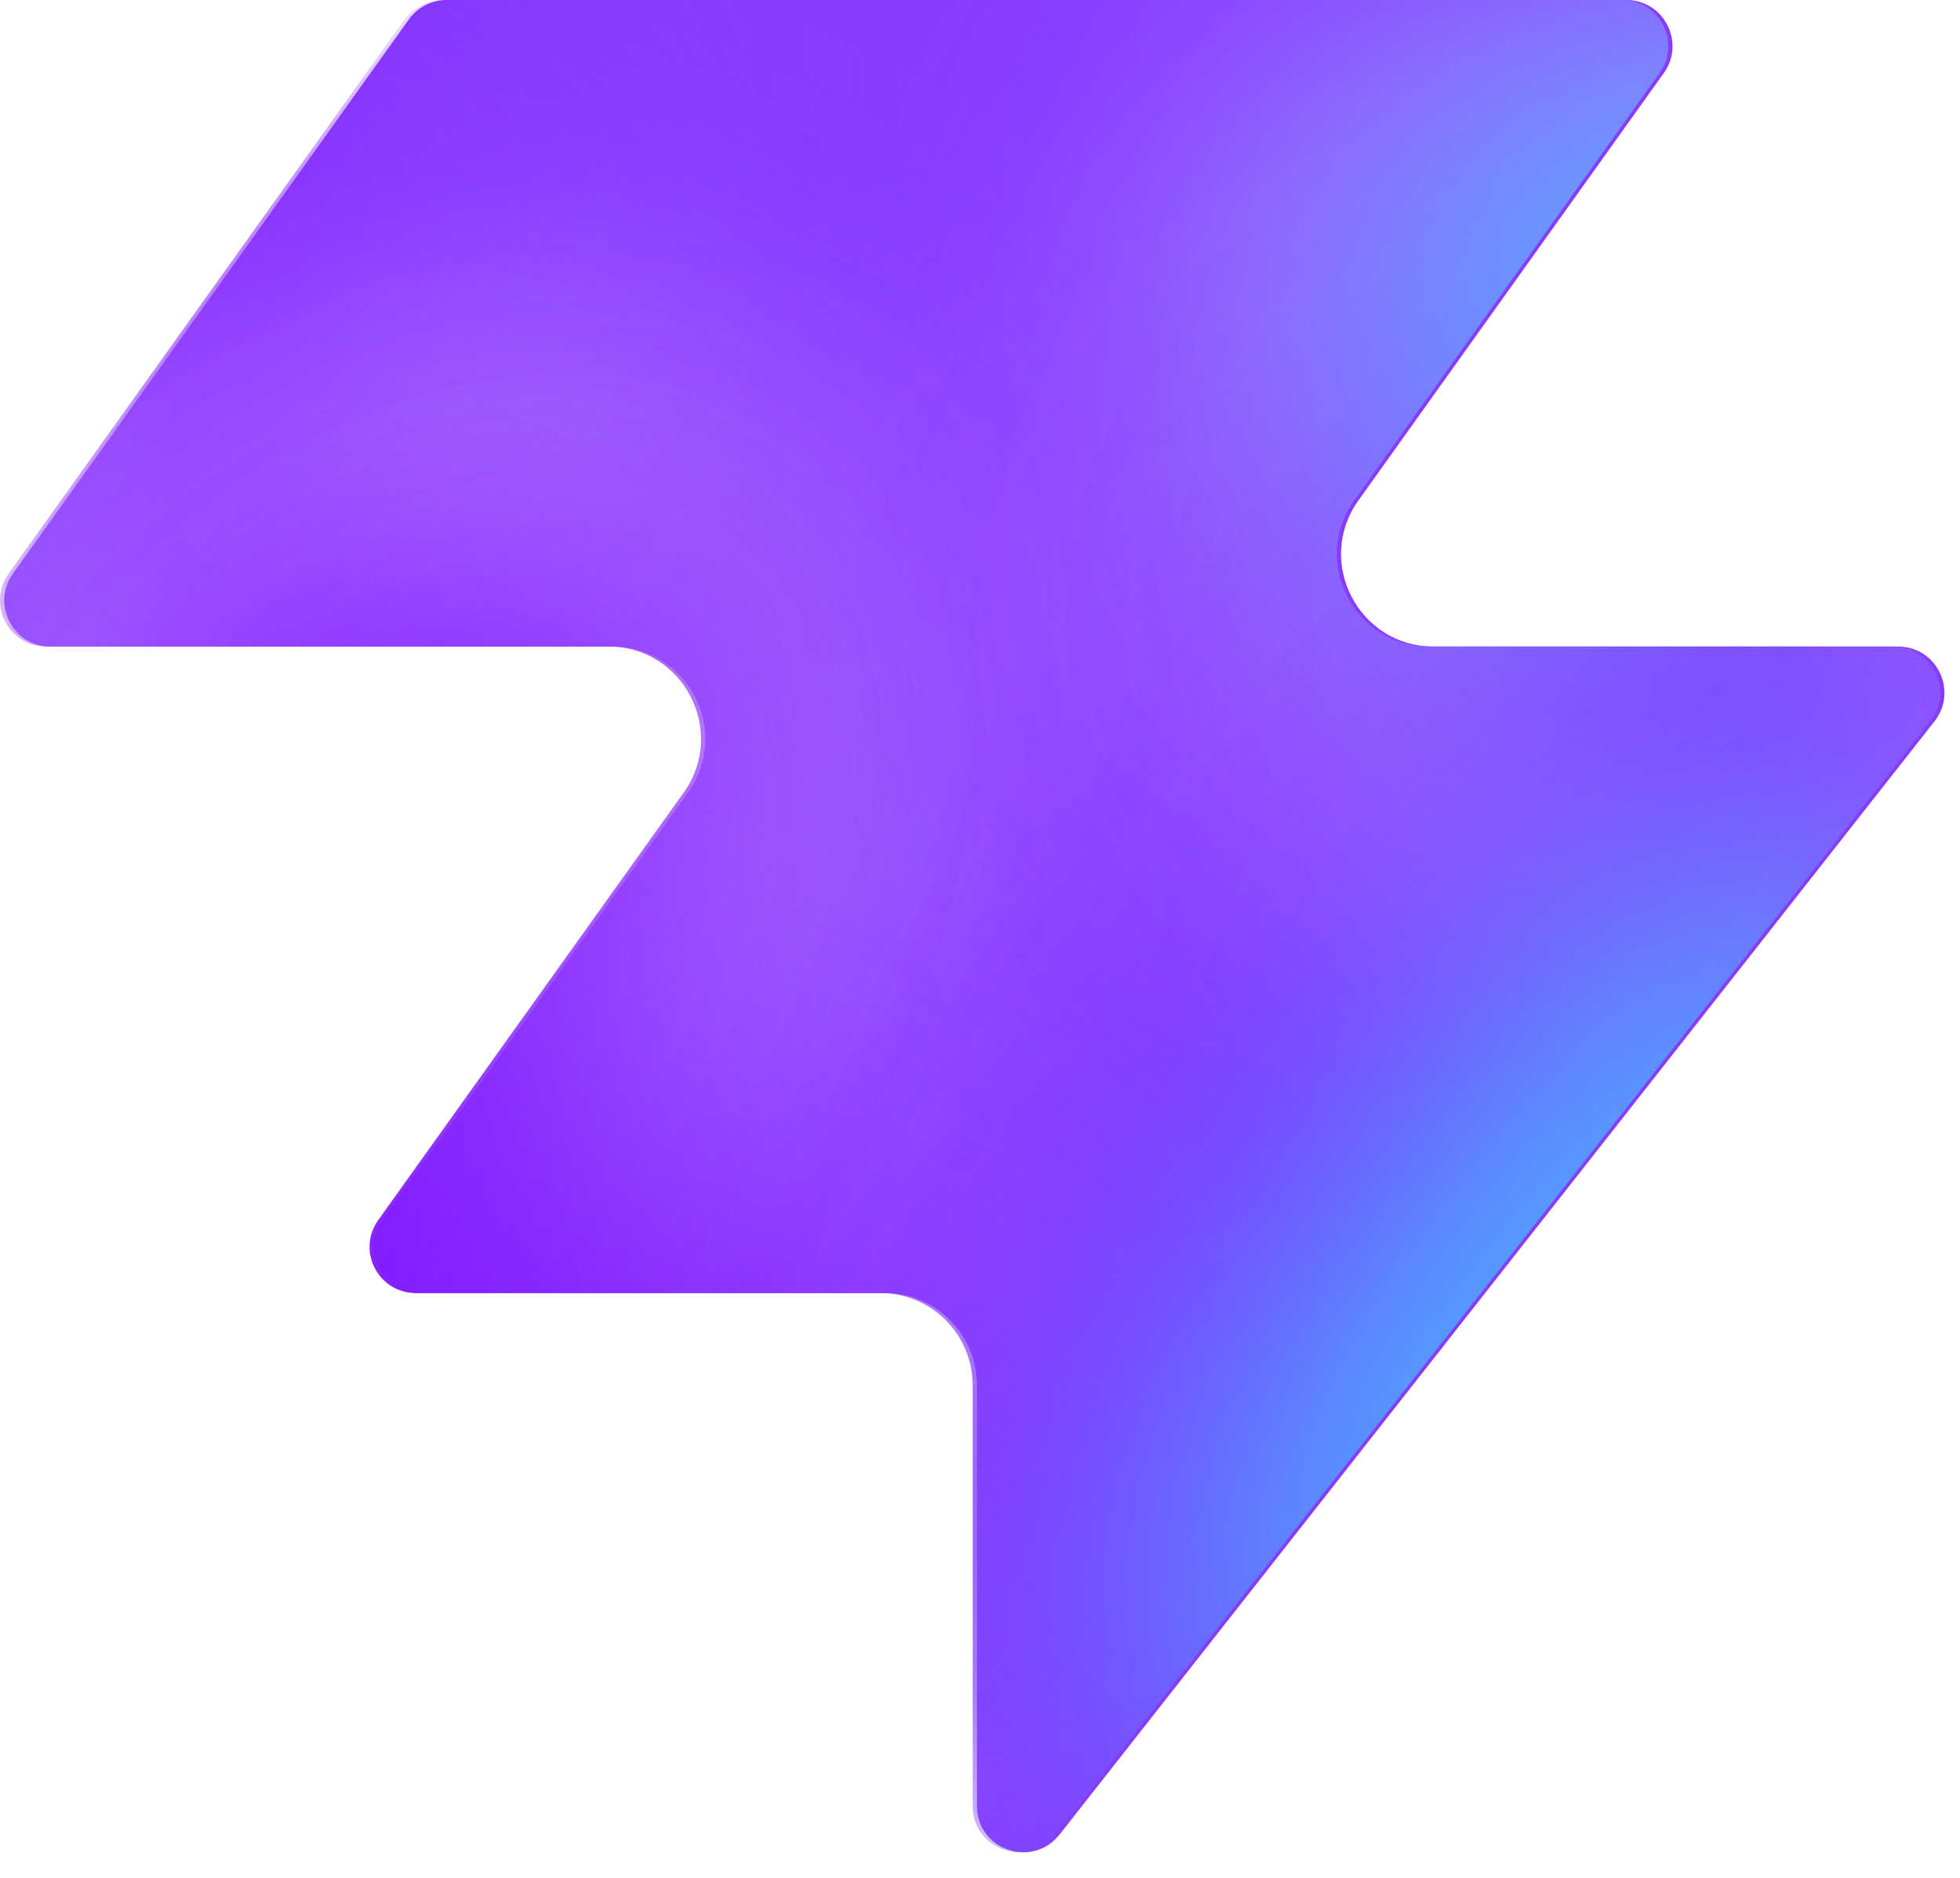
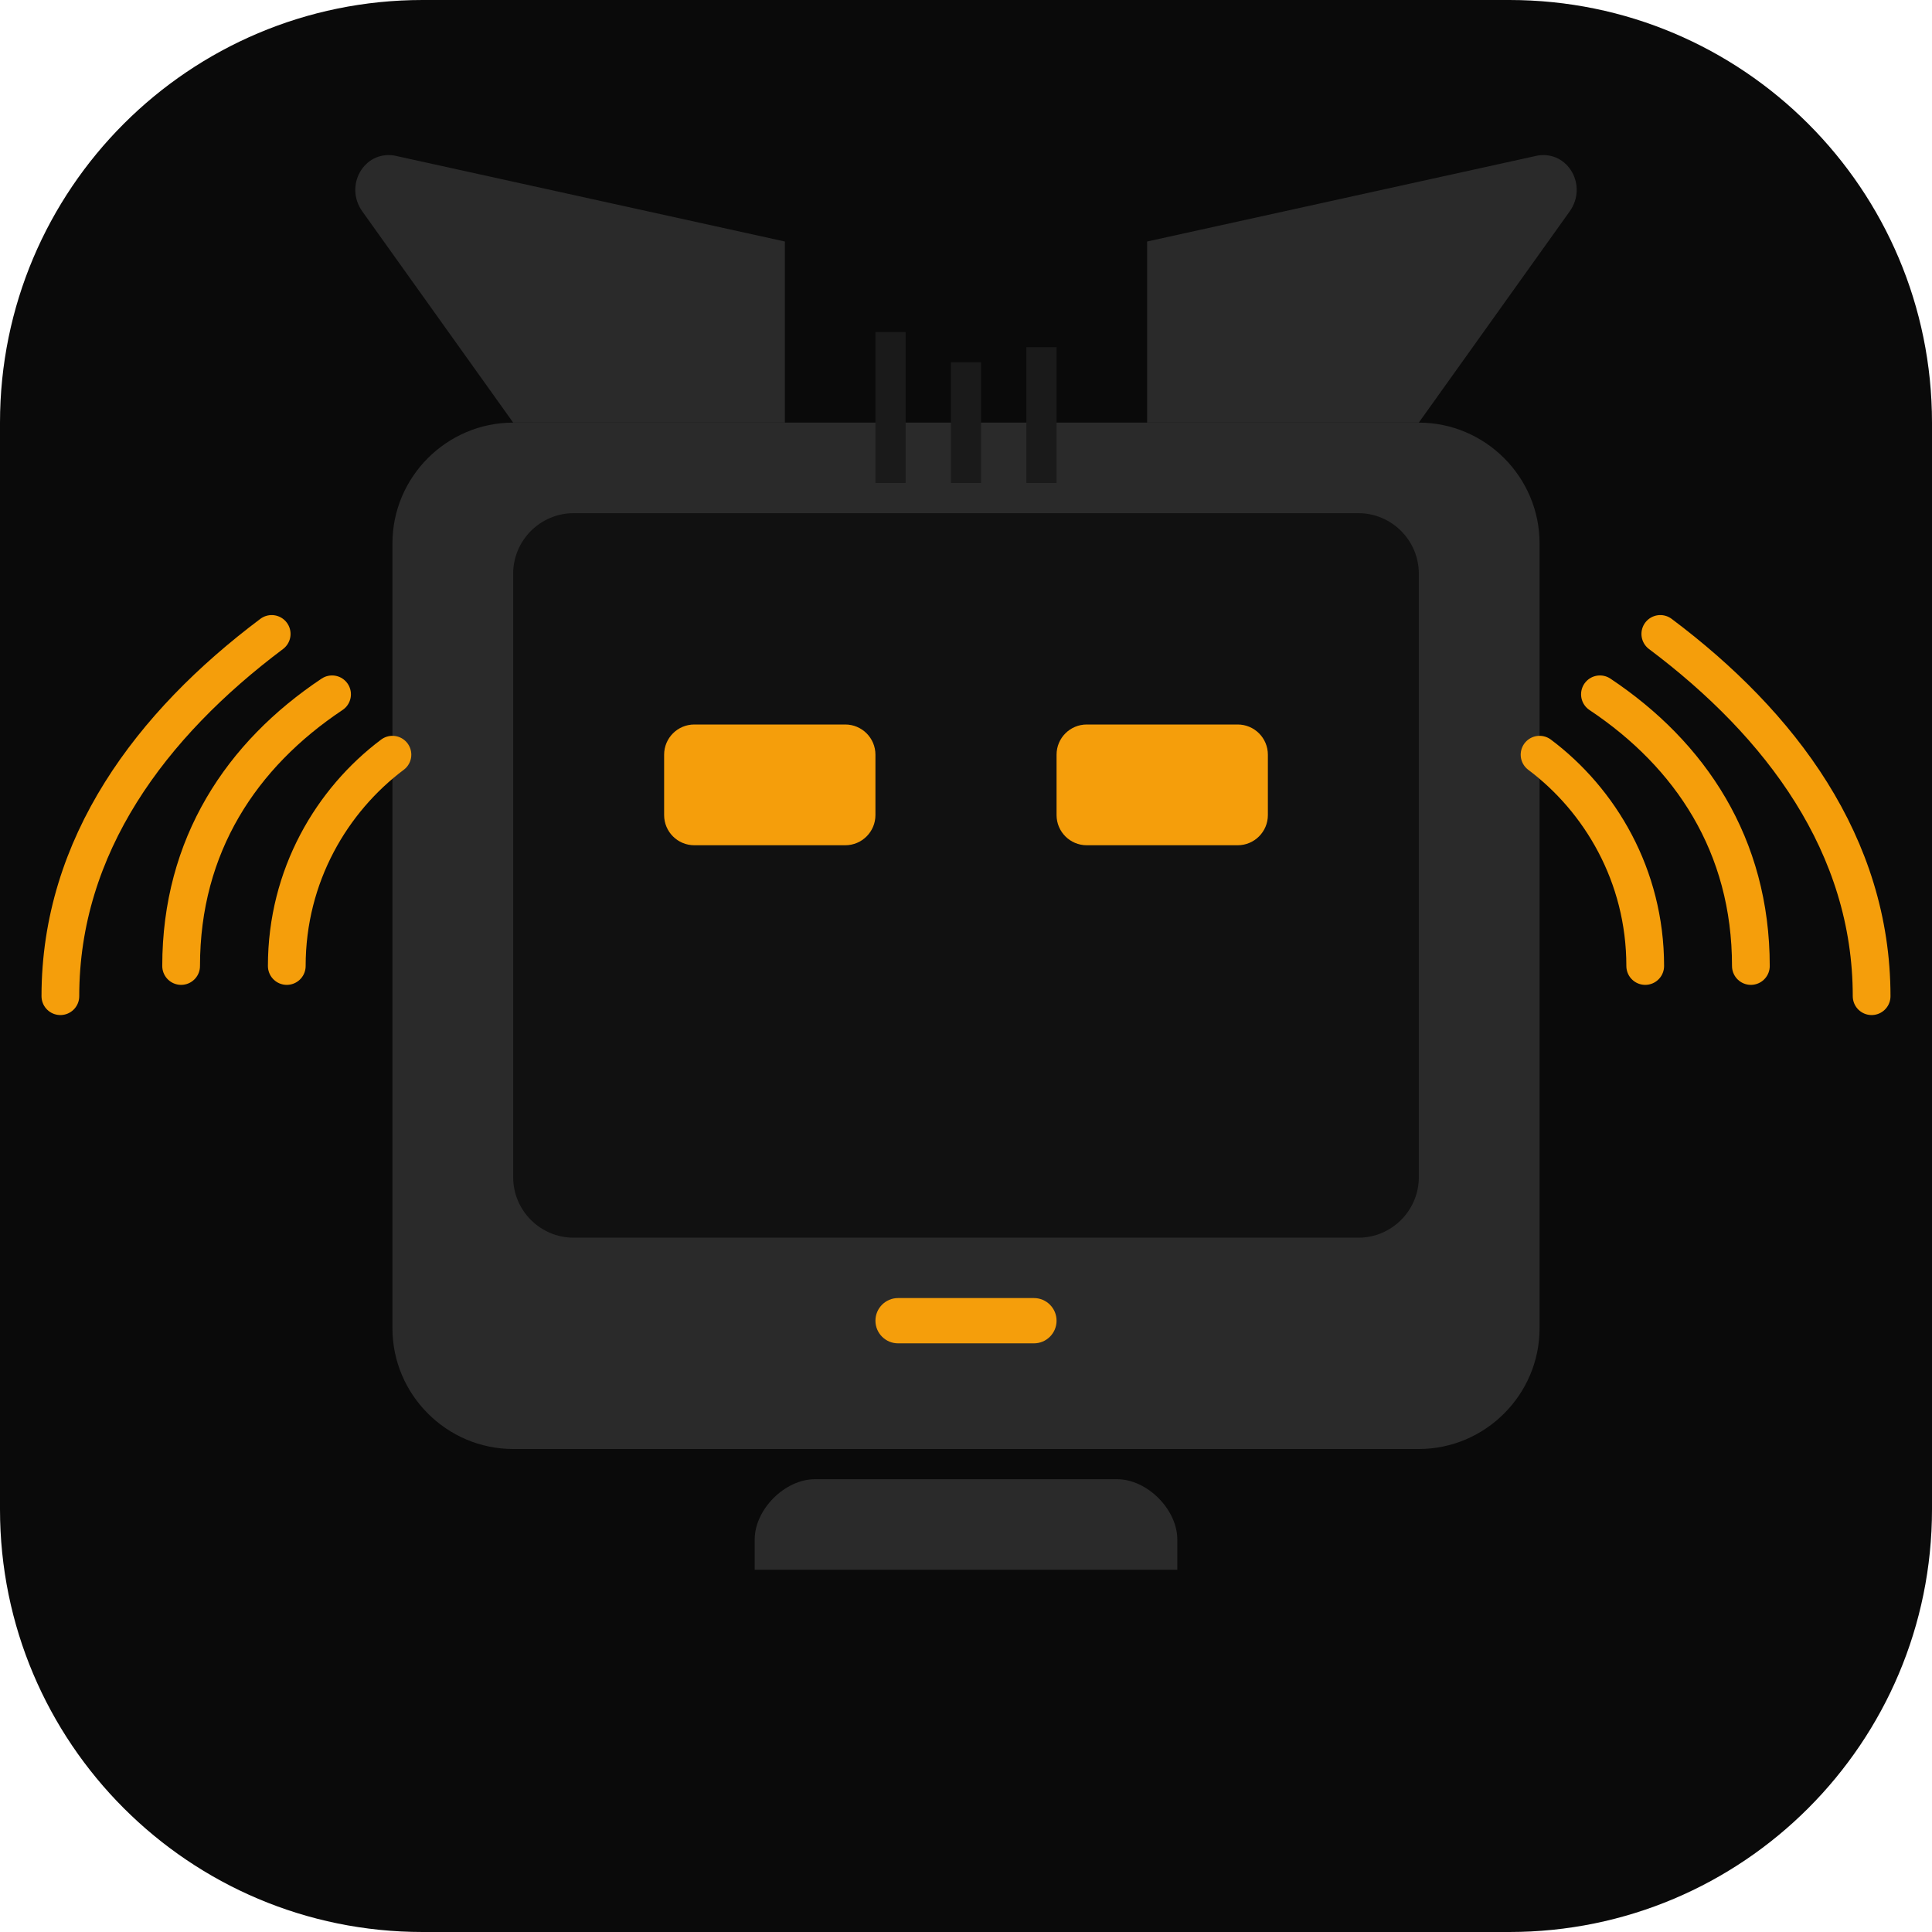
- <svg xmlns="http://www.w3.org/2000/svg" width="48" height="46" fill="none" viewBox="0 0 48 46">
-   <path fill="#863bff" d="M25.946 44.938c-.664.845-2.021.375-2.021-.698V33.937a2.26 2.26 0 0 0-2.262-2.262H10.287c-.92 0-1.456-1.04-.92-1.788l7.48-10.471c1.07-1.497 0-3.578-1.842-3.578H1.237c-.92 0-1.456-1.04-.92-1.788L10.013.474c.214-.297.556-.474.92-.474h28.894c.92 0 1.456 1.04.92 1.788l-7.48 10.471c-1.07 1.498 0 3.579 1.842 3.579h11.377c.943 0 1.473 1.088.89 1.83L25.947 44.94z" style="fill:#863bff;fill:color(display-p3 .525 .23 1);fill-opacity:1" />
-   <mask id="a" width="48" height="46" x="0" y="0" maskUnits="userSpaceOnUse" style="mask-type:alpha">
-     <path fill="#000" d="M25.842 44.938c-.664.844-2.021.375-2.021-.698V33.937a2.26 2.26 0 0 0-2.262-2.262H10.183c-.92 0-1.456-1.04-.92-1.788l7.48-10.471c1.07-1.498 0-3.579-1.842-3.579H1.133c-.92 0-1.456-1.04-.92-1.787L9.91.473c.214-.297.556-.474.92-.474h28.894c.92 0 1.456 1.04.92 1.788l-7.48 10.471c-1.07 1.498 0 3.578 1.842 3.578h11.377c.943 0 1.473 1.088.89 1.832L25.843 44.94z" style="fill:#000;fill-opacity:1" />
-   </mask>
-   <g mask="url(#a)">
-     <g filter="url(#b)">
-       <ellipse cx="5.508" cy="14.704" fill="#ede6ff" rx="5.508" ry="14.704" style="fill:#ede6ff;fill:color(display-p3 .927 .903 1);fill-opacity:1" transform="matrix(.00324 1 1 -.00324 -4.47 31.516)" />
-     </g>
-     <g filter="url(#c)">
-       <ellipse cx="10.399" cy="29.851" fill="#ede6ff" rx="10.399" ry="29.851" style="fill:#ede6ff;fill:color(display-p3 .927 .903 1);fill-opacity:1" transform="matrix(.00324 1 1 -.00324 -39.328 7.883)" />
-     </g>
-     <g filter="url(#d)">
-       <ellipse cx="5.508" cy="30.487" fill="#7e14ff" rx="5.508" ry="30.487" style="fill:#7e14ff;fill:color(display-p3 .492 .077 1);fill-opacity:1" transform="rotate(89.814 -25.913 -14.639)scale(1 -1)" />
-     </g>
-     <g filter="url(#e)">
-       <ellipse cx="5.508" cy="30.599" fill="#7e14ff" rx="5.508" ry="30.599" style="fill:#7e14ff;fill:color(display-p3 .492 .077 1);fill-opacity:1" transform="rotate(89.814 -32.644 -3.334)scale(1 -1)" />
-     </g>
-     <g filter="url(#f)">
-       <ellipse cx="5.508" cy="30.599" fill="#7e14ff" rx="5.508" ry="30.599" style="fill:#7e14ff;fill:color(display-p3 .492 .077 1);fill-opacity:1" transform="matrix(.00324 1 1 -.00324 -34.34 30.47)" />
-     </g>
-     <g filter="url(#g)">
-       <ellipse cx="14.072" cy="22.078" fill="#ede6ff" rx="14.072" ry="22.078" style="fill:#ede6ff;fill:color(display-p3 .927 .903 1);fill-opacity:1" transform="rotate(93.35 24.506 48.493)scale(-1 1)" />
-     </g>
-     <g filter="url(#h)">
-       <ellipse cx="3.47" cy="21.501" fill="#7e14ff" rx="3.47" ry="21.501" style="fill:#7e14ff;fill:color(display-p3 .492 .077 1);fill-opacity:1" transform="rotate(89.009 28.708 47.59)scale(-1 1)" />
-     </g>
-     <g filter="url(#i)">
-       <ellipse cx="3.47" cy="21.501" fill="#7e14ff" rx="3.47" ry="21.501" style="fill:#7e14ff;fill:color(display-p3 .492 .077 1);fill-opacity:1" transform="rotate(89.009 28.708 47.59)scale(-1 1)" />
-     </g>
-     <g filter="url(#j)">
-       <ellipse cx=".387" cy="8.972" fill="#7e14ff" rx="4.407" ry="29.108" style="fill:#7e14ff;fill:color(display-p3 .492 .077 1);fill-opacity:1" transform="rotate(39.51 .387 8.972)" />
-     </g>
-     <g filter="url(#k)">
-       <ellipse cx="47.523" cy="-6.092" fill="#7e14ff" rx="4.407" ry="29.108" style="fill:#7e14ff;fill:color(display-p3 .492 .077 1);fill-opacity:1" transform="rotate(37.892 47.523 -6.092)" />
-     </g>
-     <g filter="url(#l)">
-       <ellipse cx="41.412" cy="6.333" fill="#47bfff" rx="5.971" ry="9.665" style="fill:#47bfff;fill:color(display-p3 .28 .748 1);fill-opacity:1" transform="rotate(37.892 41.412 6.333)" />
-     </g>
-     <g filter="url(#m)">
-       <ellipse cx="-1.879" cy="38.332" fill="#7e14ff" rx="4.407" ry="29.108" style="fill:#7e14ff;fill:color(display-p3 .492 .077 1);fill-opacity:1" transform="rotate(37.892 -1.88 38.332)" />
-     </g>
-     <g filter="url(#n)">
-       <ellipse cx="-1.879" cy="38.332" fill="#7e14ff" rx="4.407" ry="29.108" style="fill:#7e14ff;fill:color(display-p3 .492 .077 1);fill-opacity:1" transform="rotate(37.892 -1.88 38.332)" />
-     </g>
-     <g filter="url(#o)">
-       <ellipse cx="35.651" cy="29.907" fill="#7e14ff" rx="4.407" ry="29.108" style="fill:#7e14ff;fill:color(display-p3 .492 .077 1);fill-opacity:1" transform="rotate(37.892 35.651 29.907)" />
-     </g>
-     <g filter="url(#p)">
-       <ellipse cx="38.418" cy="32.4" fill="#47bfff" rx="5.971" ry="15.297" style="fill:#47bfff;fill:color(display-p3 .28 .748 1);fill-opacity:1" transform="rotate(37.892 38.418 32.4)" />
-     </g>
-   </g>
-   <defs>
-     <filter id="b" width="60.045" height="41.654" x="-19.77" y="16.149" color-interpolation-filters="sRGB" filterUnits="userSpaceOnUse">
-       <feFlood flood-opacity="0" result="BackgroundImageFix" />
-       <feBlend in="SourceGraphic" in2="BackgroundImageFix" result="shape" />
-       <feGaussianBlur result="effect1_foregroundBlur_2002_17158" stdDeviation="7.659" />
-     </filter>
-     <filter id="c" width="90.34" height="51.437" x="-54.613" y="-7.533" color-interpolation-filters="sRGB" filterUnits="userSpaceOnUse">
-       <feFlood flood-opacity="0" result="BackgroundImageFix" />
-       <feBlend in="SourceGraphic" in2="BackgroundImageFix" result="shape" />
-       <feGaussianBlur result="effect1_foregroundBlur_2002_17158" stdDeviation="7.659" />
-     </filter>
-     <filter id="d" width="79.355" height="29.4" x="-49.64" y="2.03" color-interpolation-filters="sRGB" filterUnits="userSpaceOnUse">
-       <feFlood flood-opacity="0" result="BackgroundImageFix" />
-       <feBlend in="SourceGraphic" in2="BackgroundImageFix" result="shape" />
-       <feGaussianBlur result="effect1_foregroundBlur_2002_17158" stdDeviation="4.596" />
-     </filter>
-     <filter id="e" width="79.579" height="29.4" x="-45.045" y="20.029" color-interpolation-filters="sRGB" filterUnits="userSpaceOnUse">
-       <feFlood flood-opacity="0" result="BackgroundImageFix" />
-       <feBlend in="SourceGraphic" in2="BackgroundImageFix" result="shape" />
-       <feGaussianBlur result="effect1_foregroundBlur_2002_17158" stdDeviation="4.596" />
-     </filter>
-     <filter id="f" width="79.579" height="29.4" x="-43.513" y="21.178" color-interpolation-filters="sRGB" filterUnits="userSpaceOnUse">
-       <feFlood flood-opacity="0" result="BackgroundImageFix" />
-       <feBlend in="SourceGraphic" in2="BackgroundImageFix" result="shape" />
-       <feGaussianBlur result="effect1_foregroundBlur_2002_17158" stdDeviation="4.596" />
-     </filter>
-     <filter id="g" width="74.749" height="58.852" x="15.756" y="-17.901" color-interpolation-filters="sRGB" filterUnits="userSpaceOnUse">
-       <feFlood flood-opacity="0" result="BackgroundImageFix" />
-       <feBlend in="SourceGraphic" in2="BackgroundImageFix" result="shape" />
-       <feGaussianBlur result="effect1_foregroundBlur_2002_17158" stdDeviation="7.659" />
-     </filter>
-     <filter id="h" width="61.377" height="25.362" x="23.548" y="2.284" color-interpolation-filters="sRGB" filterUnits="userSpaceOnUse">
-       <feFlood flood-opacity="0" result="BackgroundImageFix" />
-       <feBlend in="SourceGraphic" in2="BackgroundImageFix" result="shape" />
-       <feGaussianBlur result="effect1_foregroundBlur_2002_17158" stdDeviation="4.596" />
-     </filter>
-     <filter id="i" width="61.377" height="25.362" x="23.548" y="2.284" color-interpolation-filters="sRGB" filterUnits="userSpaceOnUse">
-       <feFlood flood-opacity="0" result="BackgroundImageFix" />
-       <feBlend in="SourceGraphic" in2="BackgroundImageFix" result="shape" />
-       <feGaussianBlur result="effect1_foregroundBlur_2002_17158" stdDeviation="4.596" />
-     </filter>
-     <filter id="j" width="56.045" height="63.649" x="-27.636" y="-22.853" color-interpolation-filters="sRGB" filterUnits="userSpaceOnUse">
-       <feFlood flood-opacity="0" result="BackgroundImageFix" />
-       <feBlend in="SourceGraphic" in2="BackgroundImageFix" result="shape" />
-       <feGaussianBlur result="effect1_foregroundBlur_2002_17158" stdDeviation="4.596" />
-     </filter>
-     <filter id="k" width="54.814" height="64.646" x="20.116" y="-38.415" color-interpolation-filters="sRGB" filterUnits="userSpaceOnUse">
-       <feFlood flood-opacity="0" result="BackgroundImageFix" />
-       <feBlend in="SourceGraphic" in2="BackgroundImageFix" result="shape" />
-       <feGaussianBlur result="effect1_foregroundBlur_2002_17158" stdDeviation="4.596" />
-     </filter>
-     <filter id="l" width="33.541" height="35.313" x="24.641" y="-11.323" color-interpolation-filters="sRGB" filterUnits="userSpaceOnUse">
-       <feFlood flood-opacity="0" result="BackgroundImageFix" />
-       <feBlend in="SourceGraphic" in2="BackgroundImageFix" result="shape" />
-       <feGaussianBlur result="effect1_foregroundBlur_2002_17158" stdDeviation="4.596" />
-     </filter>
-     <filter id="m" width="54.814" height="64.646" x="-29.286" y="6.009" color-interpolation-filters="sRGB" filterUnits="userSpaceOnUse">
-       <feFlood flood-opacity="0" result="BackgroundImageFix" />
-       <feBlend in="SourceGraphic" in2="BackgroundImageFix" result="shape" />
-       <feGaussianBlur result="effect1_foregroundBlur_2002_17158" stdDeviation="4.596" />
-     </filter>
-     <filter id="n" width="54.814" height="64.646" x="-29.286" y="6.009" color-interpolation-filters="sRGB" filterUnits="userSpaceOnUse">
-       <feFlood flood-opacity="0" result="BackgroundImageFix" />
-       <feBlend in="SourceGraphic" in2="BackgroundImageFix" result="shape" />
-       <feGaussianBlur result="effect1_foregroundBlur_2002_17158" stdDeviation="4.596" />
-     </filter>
-     <filter id="o" width="54.814" height="64.646" x="8.244" y="-2.416" color-interpolation-filters="sRGB" filterUnits="userSpaceOnUse">
-       <feFlood flood-opacity="0" result="BackgroundImageFix" />
-       <feBlend in="SourceGraphic" in2="BackgroundImageFix" result="shape" />
-       <feGaussianBlur result="effect1_foregroundBlur_2002_17158" stdDeviation="4.596" />
-     </filter>
-     <filter id="p" width="39.409" height="43.623" x="18.713" y="10.588" color-interpolation-filters="sRGB" filterUnits="userSpaceOnUse">
-       <feFlood flood-opacity="0" result="BackgroundImageFix" />
-       <feBlend in="SourceGraphic" in2="BackgroundImageFix" result="shape" />
-       <feGaussianBlur result="effect1_foregroundBlur_2002_17158" stdDeviation="4.596" />
-     </filter>
-   </defs>
+ <svg xmlns="http://www.w3.org/2000/svg" viewBox="0 0 128 128" fill="none">
+   <rect width="128" height="128" rx="28" fill="#0a0a0a" />
+   <path d="M34 28h60c4.4 0 8 3.6 8 8v52c0 4.4-3.6 8-8 8H34c-4.4 0-8-3.6-8-8V36c0-4.4 3.6-8 8-8z" fill="#2a2a2a" />
+   <path d="M38 34h52c2.2 0 4 1.8 4 4v40c0 2.2-1.8 4-4 4H38c-2.2 0-4-1.8-4-4V38c0-2.2 1.8-4 4-4z" fill="#111111" />
+   <path d="M34 28l-10-14c-1.2-1.7.1-4 2.1-3.7L52 16v12H34z" fill="#2a2a2a" />
+   <path d="M94 28l10-14c1.2-1.7-.1-4-2.1-3.7L76 16v12h18z" fill="#2a2a2a" />
+   <rect x="44" y="48" width="14" height="8" rx="2" fill="#f59e0b" />
+   <rect x="70" y="48" width="14" height="8" rx="2" fill="#f59e0b" />
+   <path d="M58 22h2v10h-2zm5 2h2v8h-2zm5-1h2v9h-2z" fill="#1a1a1a" />
+   <rect x="58" y="86" width="12" height="3" rx="1.5" fill="#f59e0b" />
+   <path d="M54 98h20c2 0 4 2 4 4v2H50v-2c0-2 2-4 4-4z" fill="#2a2a2a" />
+   <path d="M22 46c-6 4-10 10-10 18M18 42c-8 6-14 14-14 24M26 50c-4 3-7 8-7 14" stroke="#f59e0b" stroke-width="2.5" stroke-linecap="round" fill="none" />
+   <path d="M106 46c6 4 10 10 10 18M110 42c8 6 14 14 14 24M102 50c4 3 7 8 7 14" stroke="#f59e0b" stroke-width="2.5" stroke-linecap="round" fill="none" />
</svg>
